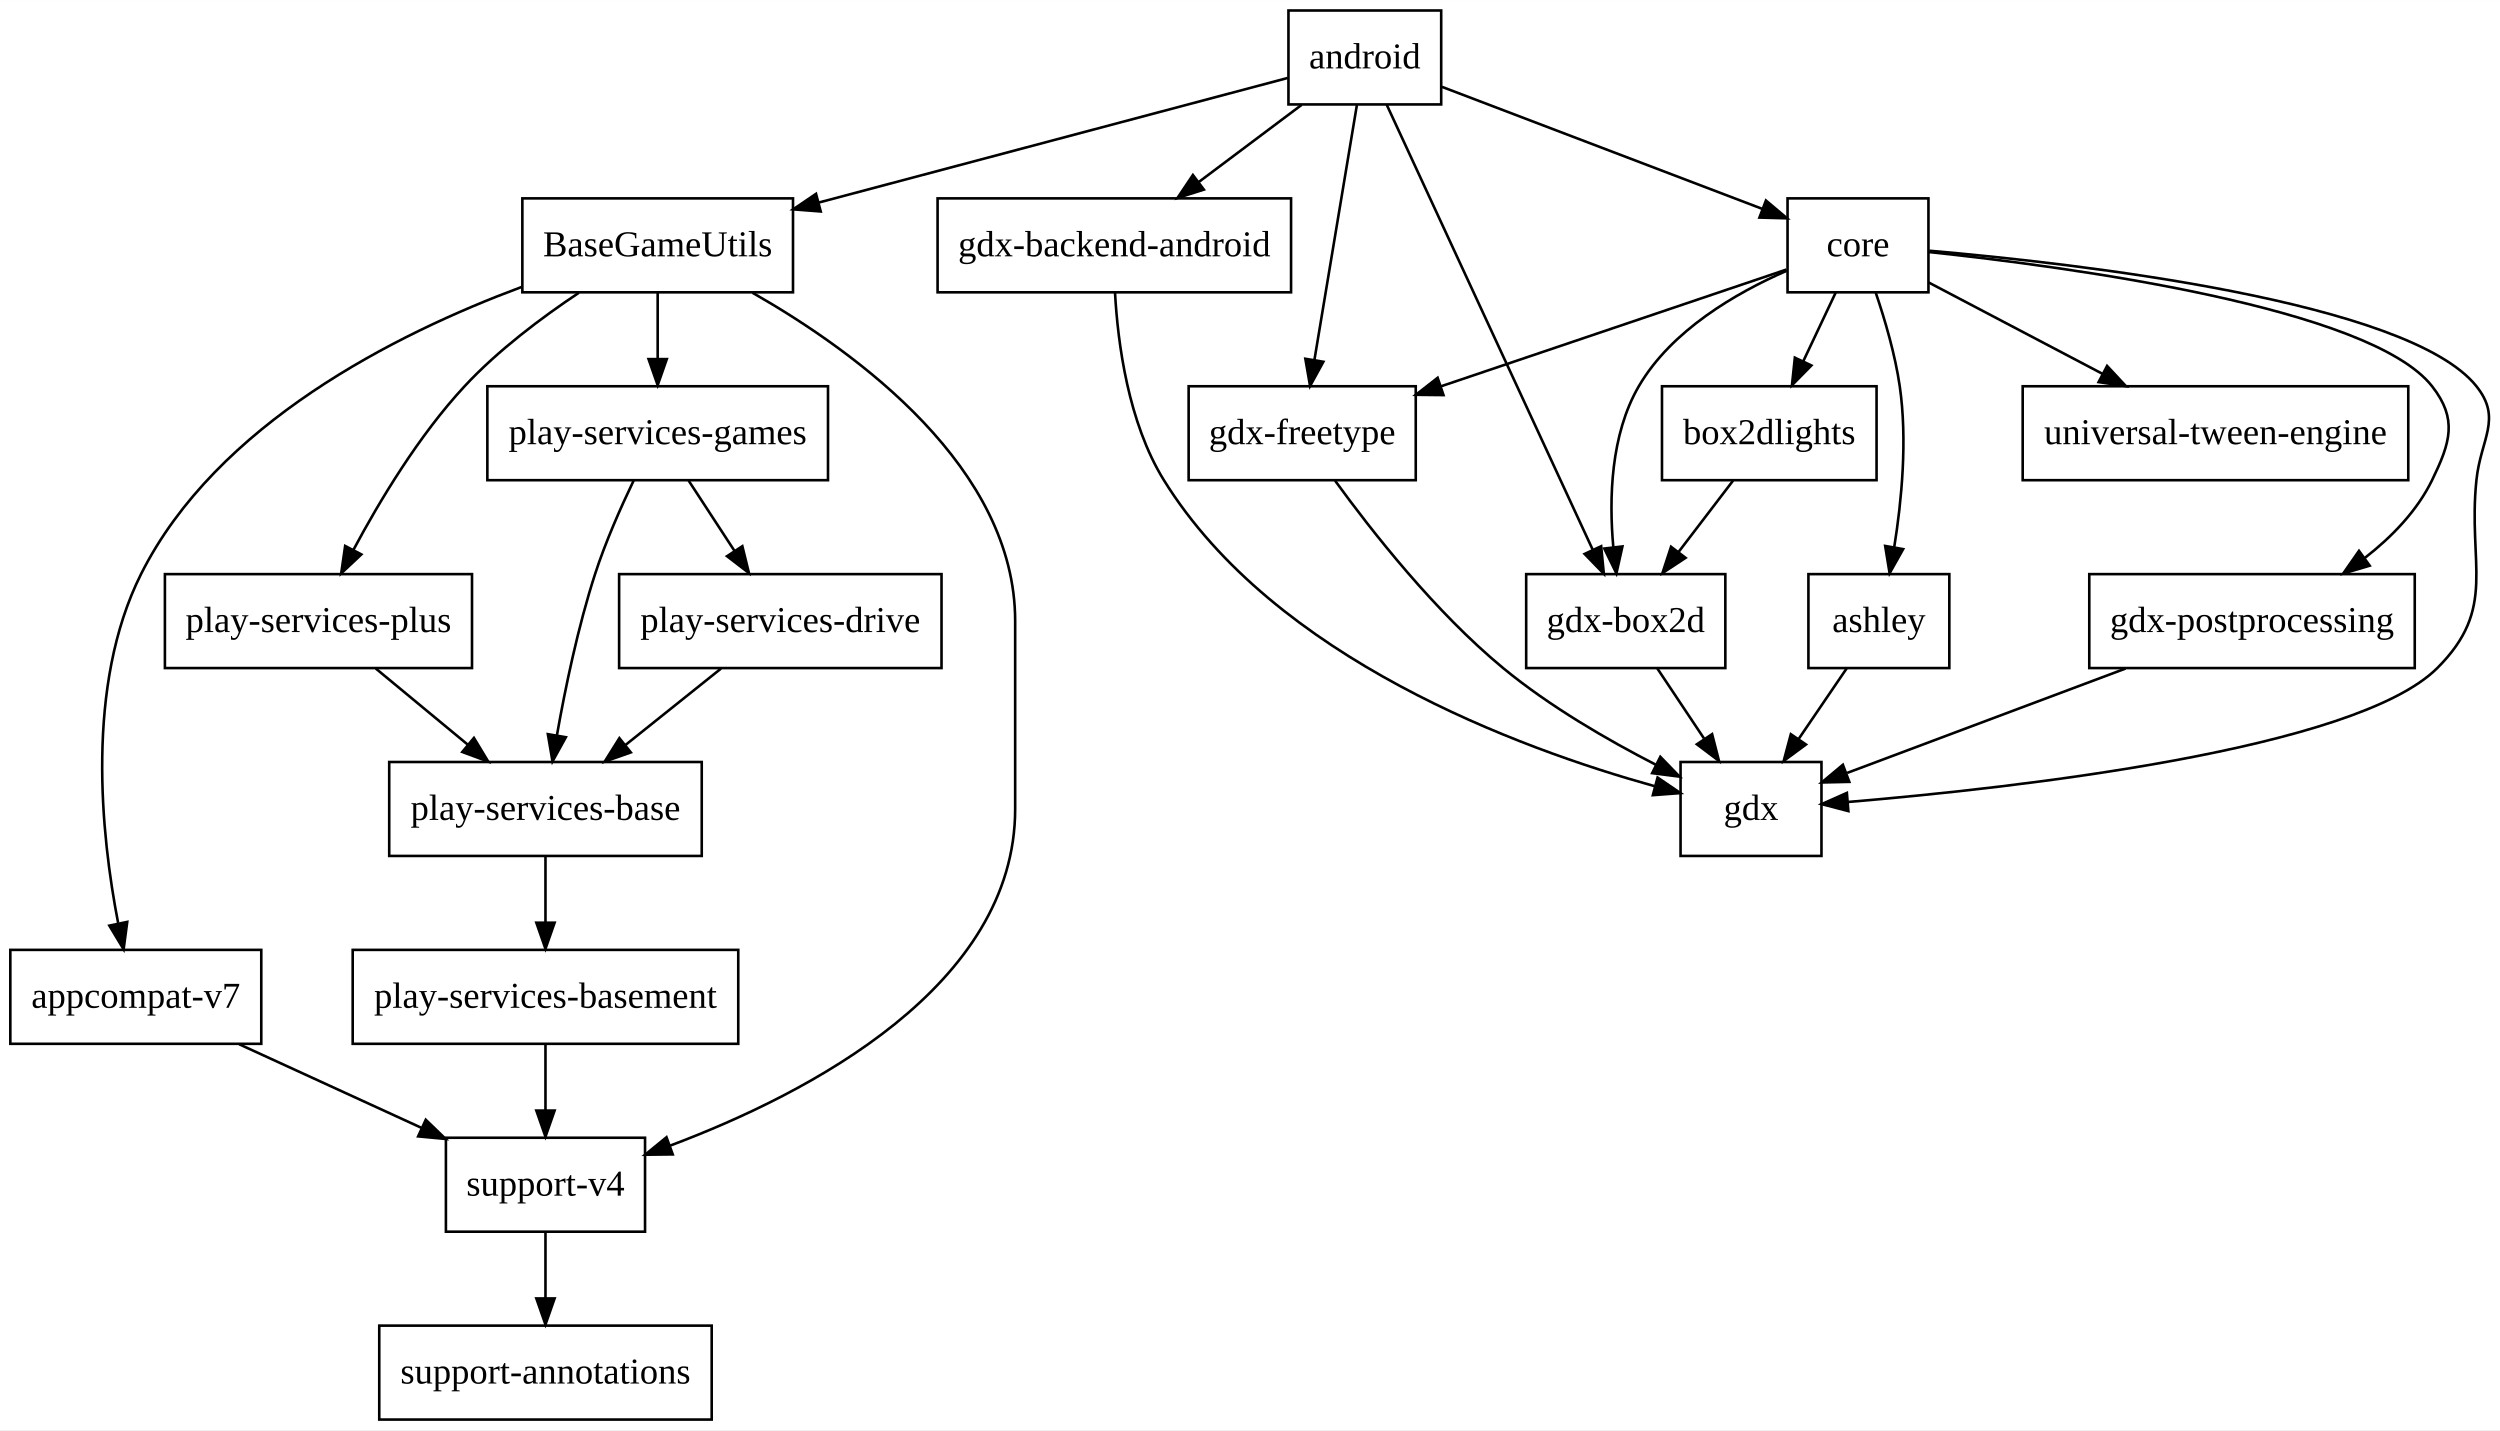
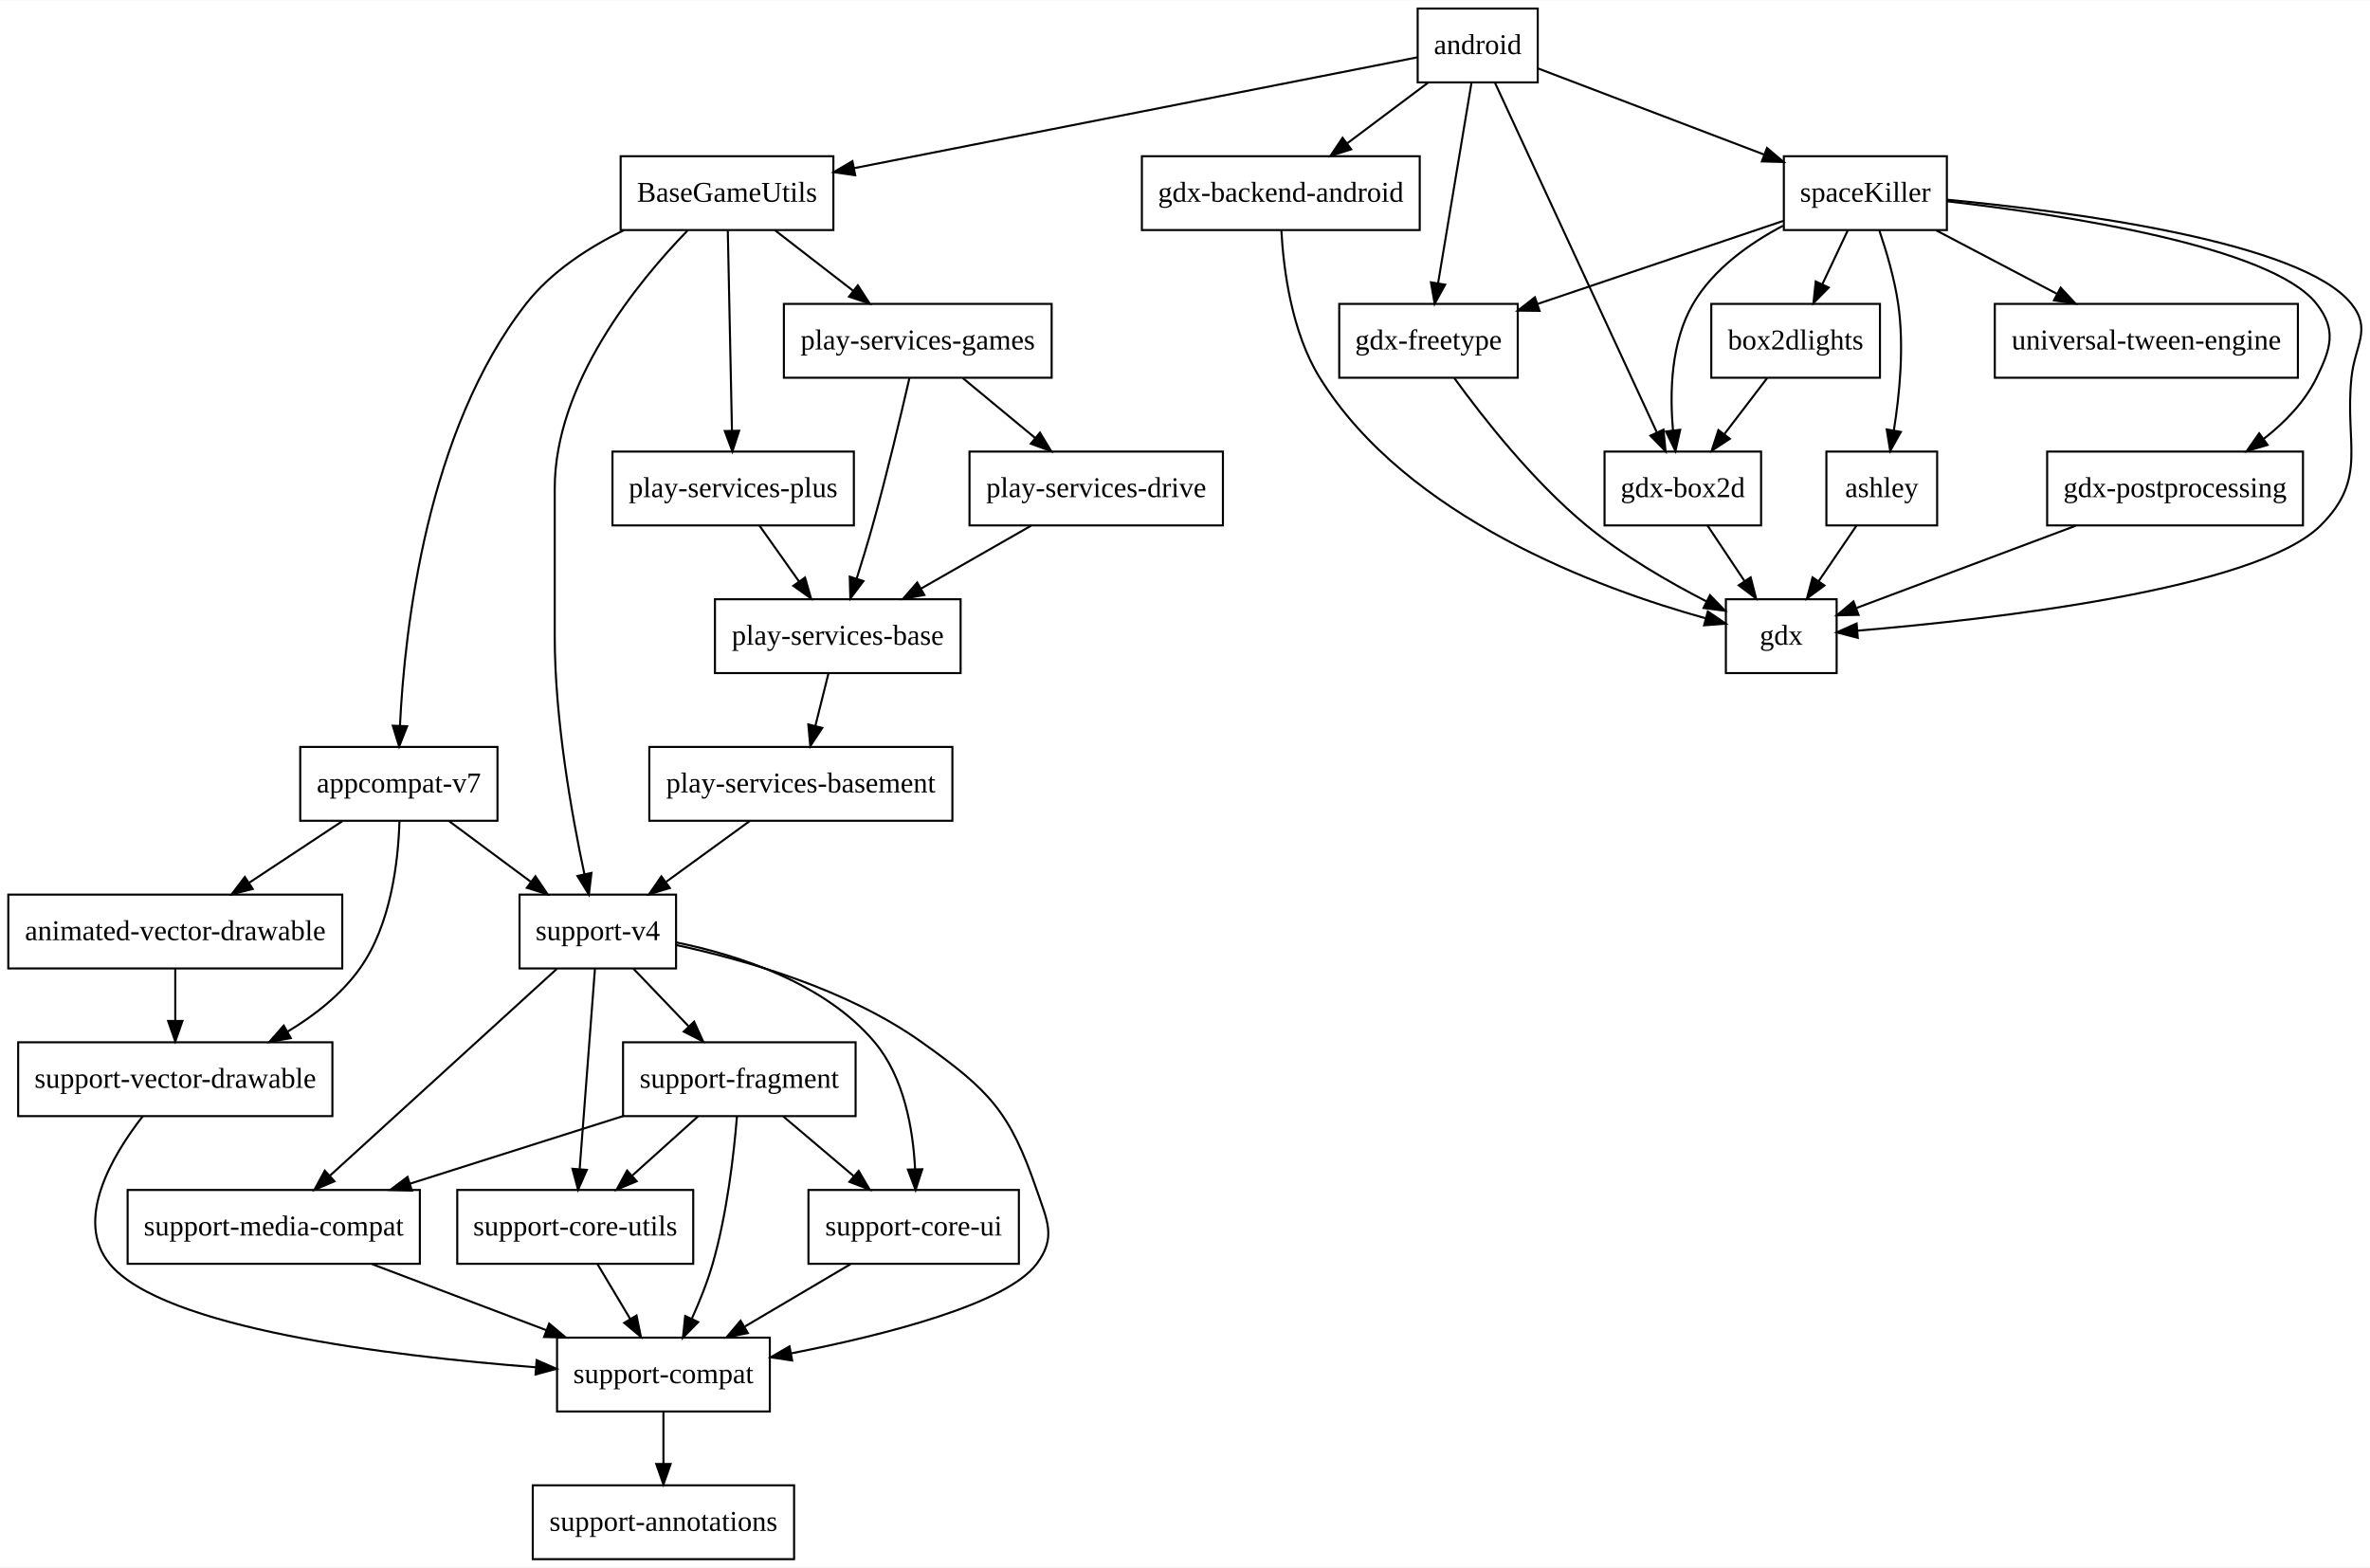
- <svg xmlns="http://www.w3.org/2000/svg" width="958pt" height="548pt" viewBox="0.00 0.00 958.08 548.00">
-   <g id="graph0" class="graph" transform="scale(1 1) rotate(0) translate(4 544)">
-     <polygon fill="#ffffff" stroke="transparent" points="-4,4 -4,-544 954.079,-544 954.079,4 -4,4" />
+ <svg xmlns="http://www.w3.org/2000/svg" width="1155pt" height="764pt" viewBox="0.00 0.00 1155.50 764.00">
+   <g id="graph0" class="graph" transform="scale(1 1) rotate(0) translate(4 760)">
+     <polygon fill="#ffffff" stroke="transparent" points="-4,4 -4,-760 1151.495,-760 1151.495,4 -4,4" />
    <g id="node1" class="node">
-       <polygon fill="none" stroke="#000000" points="299.903,-468 196.183,-468 196.183,-432 299.903,-432 299.903,-468" />
-       <text text-anchor="middle" x="248.043" y="-445.8" font-family="Times New Roman" font-size="14.00" fill="#000000">BaseGameUtils</text>
+       <polygon fill="none" stroke="#000000" points="402.319,-684 298.599,-684 298.599,-648 402.319,-648 402.319,-684" />
+       <text text-anchor="middle" x="350.459" y="-661.8" font-family="Times New Roman" font-size="14.00" fill="#000000">BaseGameUtils</text>
    </g>
    <g id="node11" class="node">
-       <polygon fill="none" stroke="#000000" points="96.128,-180 -.043,-180 -.043,-144 96.128,-144 96.128,-180" />
-       <text text-anchor="middle" x="48.043" y="-157.8" font-family="Times New Roman" font-size="14.00" fill="#000000">appcompat-v7</text>
+       <polygon fill="none" stroke="#000000" points="238.545,-396 142.374,-396 142.374,-360 238.545,-360 238.545,-396" />
+       <text text-anchor="middle" x="190.459" y="-373.8" font-family="Times New Roman" font-size="14.00" fill="#000000">appcompat-v7</text>
    </g>
    <g id="edge1" class="edge">
-       <path fill="none" stroke="#000000" d="M195.895,-434.043C147.556,-416.057 78.897,-381.549 50.043,-324 28.657,-281.346 34.736,-224.085 41.271,-190.306" />
-       <polygon fill="#000000" stroke="#000000" points="44.761,-190.716 43.374,-180.213 37.908,-189.288 44.761,-190.716" />
+       <path fill="none" stroke="#000000" d="M300.23,-647.964C282.868,-639.475 264.716,-627.692 252.459,-612 204.099,-550.084 193.306,-453.817 191.003,-406.383" />
+       <polygon fill="#000000" stroke="#000000" points="194.494,-406.082 190.605,-396.226 187.499,-406.356 194.494,-406.082" />
    </g>
    <g id="node12" class="node">
-       <polygon fill="none" stroke="#000000" points="243.2,-108 166.886,-108 166.886,-72 243.2,-72 243.2,-108" />
-       <text text-anchor="middle" x="205.043" y="-85.8" font-family="Times New Roman" font-size="14.00" fill="#000000">support-v4</text>
+       <polygon fill="none" stroke="#000000" points="325.617,-324 249.302,-324 249.302,-288 325.617,-288 325.617,-324" />
+       <text text-anchor="middle" x="287.459" y="-301.8" font-family="Times New Roman" font-size="14.00" fill="#000000">support-v4</text>
+     </g>
+     <g id="edge2" class="edge">
+       <path fill="none" stroke="#000000" d="M331.399,-647.96C306.615,-622.456 266.459,-573.228 266.459,-522 266.459,-522 266.459,-522 266.459,-450 266.459,-409.273 274.786,-362.738 280.953,-333.86" />
+       <polygon fill="#000000" stroke="#000000" points="284.378,-334.581 283.108,-324.062 277.542,-333.077 284.378,-334.581" />
+     </g>
+     <g id="node21" class="node">
+       <polygon fill="none" stroke="#000000" points="508.735,-612 378.184,-612 378.184,-576 508.735,-576 508.735,-612" />
+       <text text-anchor="middle" x="443.459" y="-589.8" font-family="Times New Roman" font-size="14.00" fill="#000000">play-services-games</text>
+     </g>
+     <g id="edge3" class="edge">
+       <path fill="none" stroke="#000000" d="M373.927,-647.831C385.492,-638.878 399.6,-627.956 412.078,-618.295" />
+       <polygon fill="#000000" stroke="#000000" points="414.234,-621.052 419.999,-612.163 409.949,-615.517 414.234,-621.052" />
+     </g>
+     <g id="node25" class="node">
+       <polygon fill="none" stroke="#000000" points="412.305,-540 294.613,-540 294.613,-504 412.305,-504 412.305,-540" />
+       <text text-anchor="middle" x="353.459" y="-517.8" font-family="Times New Roman" font-size="14.00" fill="#000000">play-services-plus</text>
    </g>
    <g id="edge4" class="edge">
-       <path fill="none" stroke="#000000" d="M284.397,-431.822C324.983,-408.654 385.043,-364.489 385.043,-306 385.043,-306 385.043,-306 385.043,-234 385.043,-166.186 306.176,-125.054 252.851,-104.994" />
-       <polygon fill="#000000" stroke="#000000" points="253.81,-101.619 243.216,-101.492 251.419,-108.198 253.81,-101.619" />
+       <path fill="none" stroke="#000000" d="M350.839,-647.762C351.351,-623.201 352.267,-579.247 352.869,-550.354" />
+       <polygon fill="#000000" stroke="#000000" points="356.373,-550.16 353.082,-540.09 349.375,-550.014 356.373,-550.16" />
+     </g>
+     <g id="node2" class="node">
+       <polygon fill="none" stroke="#000000" points="745.726,-756 687.193,-756 687.193,-720 745.726,-720 745.726,-756" />
+       <text text-anchor="middle" x="716.459" y="-733.8" font-family="Times New Roman" font-size="14.00" fill="#000000">android</text>
+     </g>
+     <g id="edge6" class="edge">
+       <path fill="none" stroke="#000000" d="M687.127,-732.23C627.751,-720.549 492.209,-693.885 412.394,-678.184" />
+       <polygon fill="#000000" stroke="#000000" points="412.956,-674.727 402.469,-676.231 411.605,-681.596 412.956,-674.727" />
+     </g>
+     <g id="node3" class="node">
+       <polygon fill="none" stroke="#000000" points="945.202,-684 865.717,-684 865.717,-648 945.202,-648 945.202,-684" />
+       <text text-anchor="middle" x="905.459" y="-661.8" font-family="Times New Roman" font-size="14.00" fill="#000000">spaceKiller</text>
+     </g>
+     <g id="edge5" class="edge">
+       <path fill="none" stroke="#000000" d="M745.991,-726.75C775.409,-715.543 821.109,-698.133 856.058,-684.819" />
+       <polygon fill="#000000" stroke="#000000" points="857.509,-688.012 865.608,-681.181 855.017,-681.471 857.509,-688.012" />
+     </g>
+     <g id="node4" class="node">
+       <polygon fill="none" stroke="#000000" points="735.977,-612 648.942,-612 648.942,-576 735.977,-576 735.977,-612" />
+       <text text-anchor="middle" x="692.459" y="-589.8" font-family="Times New Roman" font-size="14.00" fill="#000000">gdx-freetype</text>
+     </g>
+     <g id="edge8" class="edge">
+       <path fill="none" stroke="#000000" d="M713.42,-719.762C709.308,-695.093 701.936,-650.86 697.122,-621.973" />
+       <polygon fill="#000000" stroke="#000000" points="700.571,-621.378 695.474,-612.09 693.666,-622.529 700.571,-621.378" />
+     </g>
+     <g id="node6" class="node">
+       <polygon fill="none" stroke="#000000" points="854.621,-540 778.298,-540 778.298,-504 854.621,-504 854.621,-540" />
+       <text text-anchor="middle" x="816.459" y="-517.8" font-family="Times New Roman" font-size="14.00" fill="#000000">gdx-box2d</text>
+     </g>
+     <g id="edge9" class="edge">
+       <path fill="none" stroke="#000000" d="M724.813,-719.956C742.35,-682.076 783.088,-594.082 803.832,-549.274" />
+       <polygon fill="#000000" stroke="#000000" points="807.034,-550.69 808.059,-540.145 800.682,-547.749 807.034,-550.69" />
+     </g>
+     <g id="node26" class="node">
+       <polygon fill="none" stroke="#000000" points="688.191,-684 552.728,-684 552.728,-648 688.191,-648 688.191,-684" />
+       <text text-anchor="middle" x="620.459" y="-661.8" font-family="Times New Roman" font-size="14.00" fill="#000000">gdx-backend-android</text>
+     </g>
+     <g id="edge7" class="edge">
+       <path fill="none" stroke="#000000" d="M692.235,-719.831C680.297,-710.878 665.734,-699.956 652.853,-690.295" />
+       <polygon fill="#000000" stroke="#000000" points="654.777,-687.363 644.677,-684.163 650.577,-692.963 654.777,-687.363" />
+     </g>
+     <g id="edge10" class="edge">
+       <path fill="none" stroke="#000000" d="M865.396,-652.457C831.545,-641.015 782.784,-624.532 745.663,-611.984" />
+       <polygon fill="#000000" stroke="#000000" points="746.603,-608.608 736.009,-608.721 744.361,-615.239 746.603,-608.608" />
+     </g>
+     <g id="node5" class="node">
+       <polygon fill="none" stroke="#000000" points="891.459,-468 837.459,-468 837.459,-432 891.459,-432 891.459,-468" />
+       <text text-anchor="middle" x="864.459" y="-445.8" font-family="Times New Roman" font-size="14.00" fill="#000000">gdx</text>
+     </g>
+     <g id="edge12" class="edge">
+       <path fill="none" stroke="#000000" d="M945.41,-662.79C1006.405,-656.968 1118.247,-642.35 1142.459,-612 1152.438,-599.493 1144.1,-591.916 1142.459,-576 1139.108,-543.485 1150.606,-527.08 1127.459,-504 1096.114,-472.745 966.519,-458.144 901.711,-452.689" />
+       <polygon fill="#000000" stroke="#000000" points="901.768,-449.182 891.518,-451.861 901.202,-456.159 901.768,-449.182" />
+     </g>
+     <g id="edge11" class="edge">
+       <path fill="none" stroke="#000000" d="M865.341,-650.121C848.842,-641.433 831.32,-628.928 821.459,-612 810.676,-593.489 809.996,-569.04 811.697,-550.296" />
+       <polygon fill="#000000" stroke="#000000" points="815.183,-550.617 812.876,-540.277 808.231,-549.799 815.183,-550.617" />
+     </g>
+     <g id="node7" class="node">
+       <polygon fill="none" stroke="#000000" points="940.459,-540 886.459,-540 886.459,-504 940.459,-504 940.459,-540" />
+       <text text-anchor="middle" x="913.459" y="-517.8" font-family="Times New Roman" font-size="14.00" fill="#000000">ashley</text>
+     </g>
+     <g id="edge13" class="edge">
+       <path fill="none" stroke="#000000" d="M912.279,-647.8C915.788,-637.465 919.691,-624.192 921.459,-612 924.438,-591.463 922.202,-568.117 919.345,-550.35" />
+       <polygon fill="#000000" stroke="#000000" points="922.763,-549.579 917.577,-540.341 915.87,-550.797 922.763,-549.579" />
+     </g>
+     <g id="node8" class="node">
+       <polygon fill="none" stroke="#000000" points="912.576,-612 830.343,-612 830.343,-576 912.576,-576 912.576,-612" />
+       <text text-anchor="middle" x="871.459" y="-589.8" font-family="Times New Roman" font-size="14.00" fill="#000000">box2dlights</text>
+     </g>
+     <g id="edge14" class="edge">
+       <path fill="none" stroke="#000000" d="M896.88,-647.831C893.124,-639.877 888.634,-630.369 884.48,-621.572" />
+       <polygon fill="#000000" stroke="#000000" points="887.59,-619.961 880.155,-612.413 881.26,-622.95 887.59,-619.961" />
+     </g>
+     <g id="node9" class="node">
+       <polygon fill="none" stroke="#000000" points="1118.825,-540 994.094,-540 994.094,-504 1118.825,-504 1118.825,-540" />
+       <text text-anchor="middle" x="1056.459" y="-517.8" font-family="Times New Roman" font-size="14.00" fill="#000000">gdx-postprocessing</text>
+     </g>
+     <g id="edge15" class="edge">
+       <path fill="none" stroke="#000000" d="M945.388,-662.023C1002.614,-655.404 1103.496,-640.007 1125.459,-612 1135.333,-599.41 1132.467,-590.384 1125.459,-576 1119.729,-564.239 1110.061,-554.285 1099.747,-546.252" />
+       <polygon fill="#000000" stroke="#000000" points="1101.557,-543.241 1091.401,-540.223 1097.458,-548.916 1101.557,-543.241" />
+     </g>
+     <g id="node10" class="node">
+       <polygon fill="none" stroke="#000000" points="1116.343,-612 968.576,-612 968.576,-576 1116.343,-576 1116.343,-612" />
+       <text text-anchor="middle" x="1042.459" y="-589.8" font-family="Times New Roman" font-size="14.00" fill="#000000">universal-tween-engine</text>
+     </g>
+     <g id="edge16" class="edge">
+       <path fill="none" stroke="#000000" d="M940.03,-647.831C957.878,-638.452 979.837,-626.911 998.839,-616.924" />
+       <polygon fill="#000000" stroke="#000000" points="1000.676,-619.913 1007.9,-612.163 997.419,-613.717 1000.676,-619.913" />
+     </g>
+     <g id="edge17" class="edge">
+       <path fill="none" stroke="#000000" d="M705.068,-575.801C719.164,-556.365 743.45,-525.466 769.459,-504 787.234,-489.331 809.53,-476.424 828.055,-466.91" />
+       <polygon fill="#000000" stroke="#000000" points="829.71,-469.996 837.082,-462.387 826.573,-463.738 829.71,-469.996" />
+     </g>
+     <g id="edge18" class="edge">
+       <path fill="none" stroke="#000000" d="M828.572,-503.831C833.987,-495.708 840.484,-485.964 846.452,-477.012" />
+       <polygon fill="#000000" stroke="#000000" points="849.549,-478.675 852.184,-468.413 843.725,-474.792 849.549,-478.675" />
+     </g>
+     <g id="edge19" class="edge">
+       <path fill="none" stroke="#000000" d="M901.095,-503.831C895.509,-495.623 888.796,-485.761 882.652,-476.732" />
+       <polygon fill="#000000" stroke="#000000" points="885.51,-474.711 876.991,-468.413 879.723,-478.65 885.51,-474.711" />
+     </g>
+     <g id="edge20" class="edge">
+       <path fill="none" stroke="#000000" d="M857.581,-575.831C851.246,-567.539 843.621,-557.557 836.667,-548.453" />
+       <polygon fill="#000000" stroke="#000000" points="839.377,-546.235 830.525,-540.413 833.814,-550.485 839.377,-546.235" />
+     </g>
+     <g id="edge21" class="edge">
+       <path fill="none" stroke="#000000" d="M1008.01,-503.831C974.873,-491.405 931.625,-475.187 901.294,-463.813" />
+       <polygon fill="#000000" stroke="#000000" points="902.128,-460.388 891.536,-460.154 899.67,-466.942 902.128,-460.388" />
+     </g>
+     <g id="edge22" class="edge">
+       <path fill="none" stroke="#000000" d="M214.937,-359.831C226.999,-350.878 241.713,-339.956 254.728,-330.296" />
+       <polygon fill="#000000" stroke="#000000" points="257.046,-332.933 262.99,-324.163 252.874,-327.313 257.046,-332.933" />
+     </g>
+     <g id="node19" class="node">
+       <polygon fill="none" stroke="#000000" points="158.059,-252 4.86,-252 4.86,-216 158.059,-216 158.059,-252" />
+       <text text-anchor="middle" x="81.459" y="-229.8" font-family="Times New Roman" font-size="14.00" fill="#000000">support-vector-drawable</text>
+     </g>
+     <g id="edge23" class="edge">
+       <path fill="none" stroke="#000000" d="M190.751,-359.747C190.182,-340.265 186.66,-309.327 171.459,-288 162.437,-275.341 149.433,-265.122 136.103,-257.123" />
+       <polygon fill="#000000" stroke="#000000" points="137.765,-254.042 127.335,-252.184 134.329,-260.141 137.765,-254.042" />
+     </g>
+     <g id="node20" class="node">
+       <polygon fill="none" stroke="#000000" points="162.878,-324 .041,-324 .041,-288 162.878,-288 162.878,-324" />
+       <text text-anchor="middle" x="81.459" y="-301.8" font-family="Times New Roman" font-size="14.00" fill="#000000">animated-vector-drawable</text>
+     </g>
+     <g id="edge24" class="edge">
+       <path fill="none" stroke="#000000" d="M162.954,-359.831C149.141,-350.707 132.234,-339.539 117.406,-329.745" />
+       <polygon fill="#000000" stroke="#000000" points="119.229,-326.754 108.956,-324.163 115.371,-332.595 119.229,-326.754" />
+     </g>
+     <g id="node13" class="node">
+       <polygon fill="none" stroke="#000000" points="371.326,-108 267.592,-108 267.592,-72 371.326,-72 371.326,-108" />
+       <text text-anchor="middle" x="319.459" y="-85.8" font-family="Times New Roman" font-size="14.00" fill="#000000">support-compat</text>
+     </g>
+     <g id="edge25" class="edge">
+       <path fill="none" stroke="#000000" d="M325.741,-299.388C359.643,-292.105 409.232,-277.838 445.459,-252 478.464,-228.46 488.303,-218.345 501.459,-180 506.652,-164.866 511.03,-156.822 501.459,-144 486.904,-124.499 428.586,-109.528 381.834,-100.35" />
+       <polygon fill="#000000" stroke="#000000" points="382.23,-96.862 371.751,-98.423 380.916,-103.738 382.23,-96.862" />
+     </g>
+     <g id="node15" class="node">
+       <polygon fill="none" stroke="#000000" points="200.697,-180 58.221,-180 58.221,-144 200.697,-144 200.697,-180" />
+       <text text-anchor="middle" x="129.459" y="-157.8" font-family="Times New Roman" font-size="14.00" fill="#000000">support-media-compat</text>
+     </g>
+     <g id="edge26" class="edge">
+       <path fill="none" stroke="#000000" d="M267.449,-287.762C239.431,-262.227 188.415,-215.732 156.88,-186.991" />
+       <polygon fill="#000000" stroke="#000000" points="159.056,-184.239 149.308,-180.09 154.341,-189.412 159.056,-184.239" />
+     </g>
+     <g id="node16" class="node">
+       <polygon fill="none" stroke="#000000" points="333.984,-180 218.935,-180 218.935,-144 333.984,-144 333.984,-180" />
+       <text text-anchor="middle" x="276.459" y="-157.8" font-family="Times New Roman" font-size="14.00" fill="#000000">support-core-utils</text>
+     </g>
+     <g id="edge27" class="edge">
+       <path fill="none" stroke="#000000" d="M286.066,-287.762C284.19,-263.201 280.832,-219.247 278.625,-190.354" />
+       <polygon fill="#000000" stroke="#000000" points="282.093,-189.794 277.841,-180.09 275.113,-190.327 282.093,-189.794" />
+     </g>
+     <g id="node17" class="node">
+       <polygon fill="none" stroke="#000000" points="492.757,-180 390.162,-180 390.162,-144 492.757,-144 492.757,-180" />
+       <text text-anchor="middle" x="441.459" y="-157.8" font-family="Times New Roman" font-size="14.00" fill="#000000">support-core-ui</text>
+     </g>
+     <g id="edge28" class="edge">
+       <path fill="none" stroke="#000000" d="M325.811,-300.672C356.492,-294.357 398.253,-280.787 422.459,-252 436.854,-234.881 441.185,-209.554 442.156,-190.124" />
+       <polygon fill="#000000" stroke="#000000" points="445.657,-190.106 442.392,-180.026 438.659,-189.942 445.657,-190.106" />
+     </g>
+     <g id="node18" class="node">
+       <polygon fill="none" stroke="#000000" points="413.148,-252 299.771,-252 299.771,-216 413.148,-216 413.148,-252" />
+       <text text-anchor="middle" x="356.459" y="-229.8" font-family="Times New Roman" font-size="14.00" fill="#000000">support-fragment</text>
+     </g>
+     <g id="edge29" class="edge">
+       <path fill="none" stroke="#000000" d="M304.871,-287.831C312.98,-279.369 322.775,-269.149 331.641,-259.897" />
+       <polygon fill="#000000" stroke="#000000" points="334.421,-262.055 338.813,-252.413 329.367,-257.212 334.421,-262.055" />
    </g>
    <g id="node14" class="node">
-       <polygon fill="none" stroke="#000000" points="313.318,-396 182.768,-396 182.768,-360 313.318,-360 313.318,-396" />
-       <text text-anchor="middle" x="248.043" y="-373.8" font-family="Times New Roman" font-size="14.00" fill="#000000">play-services-games</text>
-     </g>
-     <g id="edge2" class="edge">
-       <path fill="none" stroke="#000000" d="M248.043,-431.831C248.043,-424.131 248.043,-414.974 248.043,-406.417" />
-       <polygon fill="#000000" stroke="#000000" points="251.543,-406.413 248.043,-396.413 244.543,-406.413 251.543,-406.413" />
-     </g>
-     <g id="node18" class="node">
-       <polygon fill="none" stroke="#000000" points="176.889,-324 59.197,-324 59.197,-288 176.889,-288 176.889,-324" />
-       <text text-anchor="middle" x="118.043" y="-301.8" font-family="Times New Roman" font-size="14.00" fill="#000000">play-services-plus</text>
-     </g>
-     <g id="edge3" class="edge">
-       <path fill="none" stroke="#000000" d="M217.85,-431.83C203.535,-422.298 186.814,-409.751 174.043,-396 156.579,-377.198 141.526,-352.176 131.438,-333.289" />
-       <polygon fill="#000000" stroke="#000000" points="134.482,-331.557 126.762,-324.301 128.272,-334.788 134.482,-331.557" />
-     </g>
-     <g id="node2" class="node">
-       <polygon fill="none" stroke="#000000" points="548.309,-540 489.776,-540 489.776,-504 548.309,-504 548.309,-540" />
-       <text text-anchor="middle" x="519.043" y="-517.8" font-family="Times New Roman" font-size="14.00" fill="#000000">android</text>
-     </g>
-     <g id="edge6" class="edge">
-       <path fill="none" stroke="#000000" d="M489.525,-514.158C446.625,-502.76 366.043,-481.351 309.814,-466.412" />
-       <polygon fill="#000000" stroke="#000000" points="310.526,-462.979 299.963,-463.794 308.729,-469.745 310.526,-462.979" />
-     </g>
-     <g id="node3" class="node">
-       <polygon fill="none" stroke="#000000" points="735.043,-468 681.043,-468 681.043,-432 735.043,-432 735.043,-468" />
-       <text text-anchor="middle" x="708.043" y="-445.8" font-family="Times New Roman" font-size="14.00" fill="#000000">core</text>
-     </g>
-     <g id="edge5" class="edge">
-       <path fill="none" stroke="#000000" d="M548.574,-510.75C581.694,-498.133 635.449,-477.655 671.268,-464.009" />
-       <polygon fill="#000000" stroke="#000000" points="672.764,-467.185 680.863,-460.354 670.272,-460.644 672.764,-467.185" />
-     </g>
-     <g id="node4" class="node">
-       <polygon fill="none" stroke="#000000" points="538.56,-396 451.525,-396 451.525,-360 538.56,-360 538.56,-396" />
-       <text text-anchor="middle" x="495.043" y="-373.8" font-family="Times New Roman" font-size="14.00" fill="#000000">gdx-freetype</text>
-     </g>
-     <g id="edge8" class="edge">
-       <path fill="none" stroke="#000000" d="M516.003,-503.762C511.892,-479.093 504.519,-434.86 499.705,-405.973" />
-       <polygon fill="#000000" stroke="#000000" points="503.154,-405.378 498.058,-396.09 496.249,-406.529 503.154,-405.378" />
-     </g>
-     <g id="node6" class="node">
-       <polygon fill="none" stroke="#000000" points="657.204,-324 580.881,-324 580.881,-288 657.204,-288 657.204,-324" />
-       <text text-anchor="middle" x="619.043" y="-301.8" font-family="Times New Roman" font-size="14.00" fill="#000000">gdx-box2d</text>
-     </g>
-     <g id="edge9" class="edge">
-       <path fill="none" stroke="#000000" d="M527.397,-503.955C544.933,-466.076 585.672,-378.082 606.416,-333.274" />
-       <polygon fill="#000000" stroke="#000000" points="609.617,-334.69 610.642,-324.145 603.265,-331.749 609.617,-334.69" />
-     </g>
-     <g id="node19" class="node">
-       <polygon fill="none" stroke="#000000" points="490.774,-468 355.312,-468 355.312,-432 490.774,-432 490.774,-468" />
-       <text text-anchor="middle" x="423.043" y="-445.8" font-family="Times New Roman" font-size="14.00" fill="#000000">gdx-backend-android</text>
-     </g>
-     <g id="edge7" class="edge">
-       <path fill="none" stroke="#000000" d="M494.818,-503.831C482.88,-494.878 468.317,-483.956 455.437,-474.296" />
-       <polygon fill="#000000" stroke="#000000" points="457.36,-471.363 447.26,-468.163 453.16,-476.963 457.36,-471.363" />
-     </g>
-     <g id="edge10" class="edge">
-       <path fill="none" stroke="#000000" d="M680.633,-440.735C647.276,-429.459 590.205,-410.168 548.136,-395.947" />
-       <polygon fill="#000000" stroke="#000000" points="549.19,-392.609 538.596,-392.722 546.949,-399.24 549.19,-392.609" />
-     </g>
-     <g id="node5" class="node">
-       <polygon fill="none" stroke="#000000" points="694.043,-252 640.043,-252 640.043,-216 694.043,-216 694.043,-252" />
-       <text text-anchor="middle" x="667.043" y="-229.8" font-family="Times New Roman" font-size="14.00" fill="#000000">gdx</text>
-     </g>
-     <g id="edge12" class="edge">
-       <path fill="none" stroke="#000000" d="M735.443,-447.933C792.106,-443.029 919.054,-428.576 945.043,-396 955.021,-383.493 946.683,-375.916 945.043,-360 941.692,-327.485 953.189,-311.08 930.043,-288 898.698,-256.745 769.103,-242.144 704.294,-236.689" />
-       <polygon fill="#000000" stroke="#000000" points="704.351,-233.182 694.101,-235.861 703.785,-240.159 704.351,-233.182" />
-     </g>
-     <g id="edge11" class="edge">
-       <path fill="none" stroke="#000000" d="M680.686,-440.246C661.27,-431.761 636.522,-417.422 624.043,-396 613.26,-377.489 612.579,-353.04 614.28,-334.296" />
-       <polygon fill="#000000" stroke="#000000" points="617.766,-334.617 615.46,-324.276 610.814,-333.799 617.766,-334.617" />
-     </g>
-     <g id="node7" class="node">
-       <polygon fill="none" stroke="#000000" points="743.043,-324 689.043,-324 689.043,-288 743.043,-288 743.043,-324" />
-       <text text-anchor="middle" x="716.043" y="-301.8" font-family="Times New Roman" font-size="14.00" fill="#000000">ashley</text>
-     </g>
-     <g id="edge13" class="edge">
-       <path fill="none" stroke="#000000" d="M714.862,-431.8C718.371,-421.464 722.274,-408.192 724.043,-396 727.021,-375.463 724.785,-352.117 721.928,-334.35" />
-       <polygon fill="#000000" stroke="#000000" points="725.346,-333.579 720.16,-324.341 718.453,-334.797 725.346,-333.579" />
-     </g>
-     <g id="node8" class="node">
-       <polygon fill="none" stroke="#000000" points="715.159,-396 632.926,-396 632.926,-360 715.159,-360 715.159,-396" />
-       <text text-anchor="middle" x="674.043" y="-373.8" font-family="Times New Roman" font-size="14.00" fill="#000000">box2dlights</text>
-     </g>
-     <g id="edge14" class="edge">
-       <path fill="none" stroke="#000000" d="M699.463,-431.831C695.707,-423.877 691.217,-414.369 687.063,-405.572" />
-       <polygon fill="#000000" stroke="#000000" points="690.173,-403.961 682.738,-396.413 683.843,-406.95 690.173,-403.961" />
-     </g>
-     <g id="node9" class="node">
-       <polygon fill="none" stroke="#000000" points="921.408,-324 796.677,-324 796.677,-288 921.408,-288 921.408,-324" />
-       <text text-anchor="middle" x="859.043" y="-301.8" font-family="Times New Roman" font-size="14.00" fill="#000000">gdx-postprocessing</text>
-     </g>
-     <g id="edge15" class="edge">
-       <path fill="none" stroke="#000000" d="M735.122,-447.446C788.527,-441.791 904.319,-426.25 928.043,-396 937.916,-383.41 935.051,-374.384 928.043,-360 922.312,-348.239 912.644,-338.285 902.331,-330.252" />
-       <polygon fill="#000000" stroke="#000000" points="904.14,-327.241 893.984,-324.223 900.042,-332.916 904.14,-327.241" />
-     </g>
-     <g id="node10" class="node">
-       <polygon fill="none" stroke="#000000" points="918.926,-396 771.159,-396 771.159,-360 918.926,-360 918.926,-396" />
-       <text text-anchor="middle" x="845.043" y="-373.8" font-family="Times New Roman" font-size="14.00" fill="#000000">universal-tween-engine</text>
-     </g>
-     <g id="edge16" class="edge">
-       <path fill="none" stroke="#000000" d="M735.11,-435.775C754.078,-425.806 779.837,-412.269 801.652,-400.804" />
-       <polygon fill="#000000" stroke="#000000" points="803.505,-403.784 810.729,-396.034 800.249,-397.588 803.505,-403.784" />
-     </g>
-     <g id="edge17" class="edge">
-       <path fill="none" stroke="#000000" d="M507.651,-359.801C521.747,-340.365 546.033,-309.466 572.043,-288 589.817,-273.331 612.114,-260.424 630.639,-250.91" />
-       <polygon fill="#000000" stroke="#000000" points="632.293,-253.996 639.665,-246.387 629.157,-247.738 632.293,-253.996" />
-     </g>
-     <g id="edge18" class="edge">
-       <path fill="none" stroke="#000000" d="M631.155,-287.831C636.571,-279.708 643.067,-269.964 649.035,-261.012" />
-       <polygon fill="#000000" stroke="#000000" points="652.132,-262.675 654.767,-252.413 646.308,-258.792 652.132,-262.675" />
-     </g>
-     <g id="edge19" class="edge">
-       <path fill="none" stroke="#000000" d="M703.678,-287.831C698.092,-279.623 691.38,-269.761 685.236,-260.732" />
-       <polygon fill="#000000" stroke="#000000" points="688.094,-258.711 679.574,-252.413 682.307,-262.65 688.094,-258.711" />
-     </g>
-     <g id="edge20" class="edge">
-       <path fill="none" stroke="#000000" d="M660.164,-359.831C653.829,-351.539 646.204,-341.557 639.25,-332.453" />
-       <polygon fill="#000000" stroke="#000000" points="641.96,-330.235 633.109,-324.413 636.398,-334.485 641.96,-330.235" />
-     </g>
-     <g id="edge21" class="edge">
-       <path fill="none" stroke="#000000" d="M810.593,-287.831C777.457,-275.405 734.209,-259.187 703.877,-247.813" />
-       <polygon fill="#000000" stroke="#000000" points="704.711,-244.388 694.119,-244.154 702.254,-250.942 704.711,-244.388" />
-     </g>
-     <g id="edge22" class="edge">
-       <path fill="none" stroke="#000000" d="M87.66,-143.831C108.883,-134.099 135.178,-122.04 157.497,-111.804" />
-       <polygon fill="#000000" stroke="#000000" points="159.162,-114.891 166.793,-107.541 156.244,-108.528 159.162,-114.891" />
-     </g>
-     <g id="node13" class="node">
-       <polygon fill="none" stroke="#000000" points="268.745,-36 141.341,-36 141.341,0 268.745,0 268.745,-36" />
-       <text text-anchor="middle" x="205.043" y="-13.8" font-family="Times New Roman" font-size="14.00" fill="#000000">support-annotations</text>
-     </g>
-     <g id="edge23" class="edge">
-       <path fill="none" stroke="#000000" d="M205.043,-71.831C205.043,-64.131 205.043,-54.974 205.043,-46.417" />
-       <polygon fill="#000000" stroke="#000000" points="208.543,-46.413 205.043,-36.413 201.543,-46.413 208.543,-46.413" />
-     </g>
-     <g id="node15" class="node">
-       <polygon fill="none" stroke="#000000" points="264.928,-252 145.158,-252 145.158,-216 264.928,-216 264.928,-252" />
-       <text text-anchor="middle" x="205.043" y="-229.8" font-family="Times New Roman" font-size="14.00" fill="#000000">play-services-base</text>
-     </g>
-     <g id="edge24" class="edge">
-       <path fill="none" stroke="#000000" d="M238.842,-359.881C233.901,-349.572 228.025,-336.298 224.043,-324 217.494,-303.775 212.618,-280.247 209.446,-262.32" />
-       <polygon fill="#000000" stroke="#000000" points="212.857,-261.495 207.734,-252.221 205.955,-262.666 212.857,-261.495" />
-     </g>
-     <g id="node17" class="node">
-       <polygon fill="none" stroke="#000000" points="356.82,-324 233.266,-324 233.266,-288 356.82,-288 356.82,-324" />
-       <text text-anchor="middle" x="295.043" y="-301.8" font-family="Times New Roman" font-size="14.00" fill="#000000">play-services-drive</text>
-     </g>
-     <g id="edge25" class="edge">
-       <path fill="none" stroke="#000000" d="M259.903,-359.831C265.206,-351.708 271.567,-341.964 277.41,-333.012" />
-       <polygon fill="#000000" stroke="#000000" points="280.488,-334.7 283.023,-324.413 274.626,-330.874 280.488,-334.7" />
-     </g>
-     <g id="node16" class="node">
-       <polygon fill="none" stroke="#000000" points="278.923,-180 131.162,-180 131.162,-144 278.923,-144 278.923,-180" />
-       <text text-anchor="middle" x="205.043" y="-157.8" font-family="Times New Roman" font-size="14.00" fill="#000000">play-services-basement</text>
-     </g>
-     <g id="edge26" class="edge">
-       <path fill="none" stroke="#000000" d="M205.043,-215.831C205.043,-208.131 205.043,-198.974 205.043,-190.417" />
-       <polygon fill="#000000" stroke="#000000" points="208.543,-190.413 205.043,-180.413 201.543,-190.413 208.543,-190.413" />
-     </g>
-     <g id="edge27" class="edge">
-       <path fill="none" stroke="#000000" d="M205.043,-143.831C205.043,-136.131 205.043,-126.974 205.043,-118.417" />
-       <polygon fill="#000000" stroke="#000000" points="208.543,-118.413 205.043,-108.413 201.543,-118.413 208.543,-118.413" />
-     </g>
-     <g id="edge28" class="edge">
-       <path fill="none" stroke="#000000" d="M272.332,-287.831C261.247,-278.963 247.747,-268.164 235.758,-258.572" />
-       <polygon fill="#000000" stroke="#000000" points="237.742,-255.677 227.746,-252.163 233.369,-261.143 237.742,-255.677" />
-     </g>
-     <g id="edge29" class="edge">
-       <path fill="none" stroke="#000000" d="M139.997,-287.831C150.712,-278.963 163.762,-268.164 175.352,-258.572" />
-       <polygon fill="#000000" stroke="#000000" points="177.624,-261.235 183.096,-252.163 173.161,-255.842 177.624,-261.235" />
+       <polygon fill="none" stroke="#000000" points="383.162,-36 255.757,-36 255.757,0 383.162,0 383.162,-36" />
+       <text text-anchor="middle" x="319.459" y="-13.8" font-family="Times New Roman" font-size="14.00" fill="#000000">support-annotations</text>
    </g>
    <g id="edge30" class="edge">
-       <path fill="none" stroke="#000000" d="M423.315,-431.757C424.378,-412.563 428.332,-382.127 442.043,-360 484.38,-291.677 577.993,-257.214 630.142,-242.722" />
-       <polygon fill="#000000" stroke="#000000" points="631.236,-246.053 639.991,-240.086 629.426,-239.291 631.236,-246.053" />
+       <path fill="none" stroke="#000000" d="M319.459,-71.831C319.459,-64.131 319.459,-54.974 319.459,-46.417" />
+       <polygon fill="#000000" stroke="#000000" points="322.959,-46.413 319.459,-36.413 315.959,-46.413 322.959,-46.413" />
+     </g>
+     <g id="edge31" class="edge">
+       <path fill="none" stroke="#000000" d="M177.404,-143.831C203.268,-134.031 235.356,-121.871 262.487,-111.589" />
+       <polygon fill="#000000" stroke="#000000" points="263.748,-114.855 271.859,-108.038 261.268,-108.309 263.748,-114.855" />
+     </g>
+     <g id="edge32" class="edge">
+       <path fill="none" stroke="#000000" d="M287.31,-143.831C292.162,-135.708 297.981,-125.964 303.327,-117.012" />
+       <polygon fill="#000000" stroke="#000000" points="306.34,-118.793 308.463,-108.413 300.33,-115.204 306.34,-118.793" />
+     </g>
+     <g id="edge33" class="edge">
+       <path fill="none" stroke="#000000" d="M410.674,-143.831C395.069,-134.622 375.935,-123.33 359.229,-113.471" />
+       <polygon fill="#000000" stroke="#000000" points="360.626,-110.231 350.235,-108.163 357.068,-116.26 360.626,-110.231" />
+     </g>
+     <g id="edge34" class="edge">
+       <path fill="none" stroke="#000000" d="M355.3,-215.762C353.788,-197.359 350.46,-168.27 343.459,-144 340.884,-135.073 337.128,-125.704 333.348,-117.323" />
+       <polygon fill="#000000" stroke="#000000" points="336.396,-115.58 328.969,-108.024 330.063,-118.562 336.396,-115.58" />
+     </g>
+     <g id="edge35" class="edge">
+       <path fill="none" stroke="#000000" d="M299.763,-216.017C268.21,-206.009 228.764,-193.498 195.784,-183.037" />
+       <polygon fill="#000000" stroke="#000000" points="196.81,-179.69 186.22,-180.003 194.693,-186.363 196.81,-179.69" />
+     </g>
+     <g id="edge36" class="edge">
+       <path fill="none" stroke="#000000" d="M336.272,-215.831C326.608,-207.134 314.88,-196.578 304.378,-187.126" />
+       <polygon fill="#000000" stroke="#000000" points="306.415,-184.251 296.64,-180.163 301.732,-189.454 306.415,-184.251" />
+     </g>
+     <g id="edge37" class="edge">
+       <path fill="none" stroke="#000000" d="M377.909,-215.831C388.277,-207.048 400.882,-196.371 412.124,-186.849" />
+       <polygon fill="#000000" stroke="#000000" points="414.649,-189.297 420.017,-180.163 410.125,-183.956 414.649,-189.297" />
+     </g>
+     <g id="edge38" class="edge">
+       <path fill="none" stroke="#000000" d="M65.628,-215.99C50.42,-196.432 32.112,-165.161 49.459,-144 75.204,-112.596 185.695,-99.091 257.109,-93.559" />
+       <polygon fill="#000000" stroke="#000000" points="257.633,-97.03 267.347,-92.8 257.115,-90.049 257.633,-97.03" />
+     </g>
+     <g id="edge39" class="edge">
+       <path fill="none" stroke="#000000" d="M81.459,-287.831C81.459,-280.131 81.459,-270.974 81.459,-262.417" />
+       <polygon fill="#000000" stroke="#000000" points="84.96,-262.413 81.459,-252.413 77.96,-262.413 84.96,-262.413" />
+     </g>
+     <g id="node22" class="node">
+       <polygon fill="none" stroke="#000000" points="464.344,-468 344.574,-468 344.574,-432 464.344,-432 464.344,-468" />
+       <text text-anchor="middle" x="404.459" y="-445.8" font-family="Times New Roman" font-size="14.00" fill="#000000">play-services-base</text>
+     </g>
+     <g id="edge40" class="edge">
+       <path fill="none" stroke="#000000" d="M439.419,-575.981C435.246,-557.747 428.383,-528.787 421.459,-504 419.091,-495.52 416.298,-486.363 413.669,-478.041" />
+       <polygon fill="#000000" stroke="#000000" points="416.966,-476.86 410.581,-468.405 410.3,-478.997 416.966,-476.86" />
+     </g>
+     <g id="node24" class="node">
+       <polygon fill="none" stroke="#000000" points="592.236,-540 468.683,-540 468.683,-504 592.236,-504 592.236,-540" />
+       <text text-anchor="middle" x="530.459" y="-517.8" font-family="Times New Roman" font-size="14.00" fill="#000000">play-services-drive</text>
+     </g>
+     <g id="edge41" class="edge">
+       <path fill="none" stroke="#000000" d="M465.413,-575.831C476.129,-566.963 489.178,-556.164 500.768,-546.572" />
+       <polygon fill="#000000" stroke="#000000" points="503.04,-549.235 508.513,-540.163 498.577,-543.842 503.04,-549.235" />
+     </g>
+     <g id="node23" class="node">
+       <polygon fill="none" stroke="#000000" points="460.34,-396 312.579,-396 312.579,-360 460.34,-360 460.34,-396" />
+       <text text-anchor="middle" x="386.459" y="-373.8" font-family="Times New Roman" font-size="14.00" fill="#000000">play-services-basement</text>
+     </g>
+     <g id="edge42" class="edge">
+       <path fill="none" stroke="#000000" d="M399.917,-431.831C397.971,-424.046 395.653,-414.773 393.493,-406.135" />
+       <polygon fill="#000000" stroke="#000000" points="396.884,-405.266 391.063,-396.413 390.093,-406.964 396.884,-405.266" />
+     </g>
+     <g id="edge43" class="edge">
+       <path fill="none" stroke="#000000" d="M361.478,-359.831C349.167,-350.878 334.149,-339.956 320.866,-330.296" />
+       <polygon fill="#000000" stroke="#000000" points="322.579,-327.214 312.433,-324.163 318.462,-332.875 322.579,-327.214" />
+     </g>
+     <g id="edge44" class="edge">
+       <path fill="none" stroke="#000000" d="M498.664,-503.831C482.399,-494.537 462.421,-483.121 445.054,-473.197" />
+       <polygon fill="#000000" stroke="#000000" points="446.663,-470.085 436.244,-468.163 443.19,-476.163 446.663,-470.085" />
+     </g>
+     <g id="edge45" class="edge">
+       <path fill="none" stroke="#000000" d="M366.329,-503.831C372.143,-495.623 379.129,-485.761 385.524,-476.732" />
+       <polygon fill="#000000" stroke="#000000" points="388.493,-478.597 391.417,-468.413 382.78,-474.55 388.493,-478.597" />
+     </g>
+     <g id="edge46" class="edge">
+       <path fill="none" stroke="#000000" d="M620.732,-647.757C621.795,-628.563 625.749,-598.126 639.459,-576 681.796,-507.677 775.41,-473.214 827.558,-458.722" />
+       <polygon fill="#000000" stroke="#000000" points="828.653,-462.053 837.408,-456.086 826.843,-455.291 828.653,-462.053" />
    </g>
  </g>
</svg>
